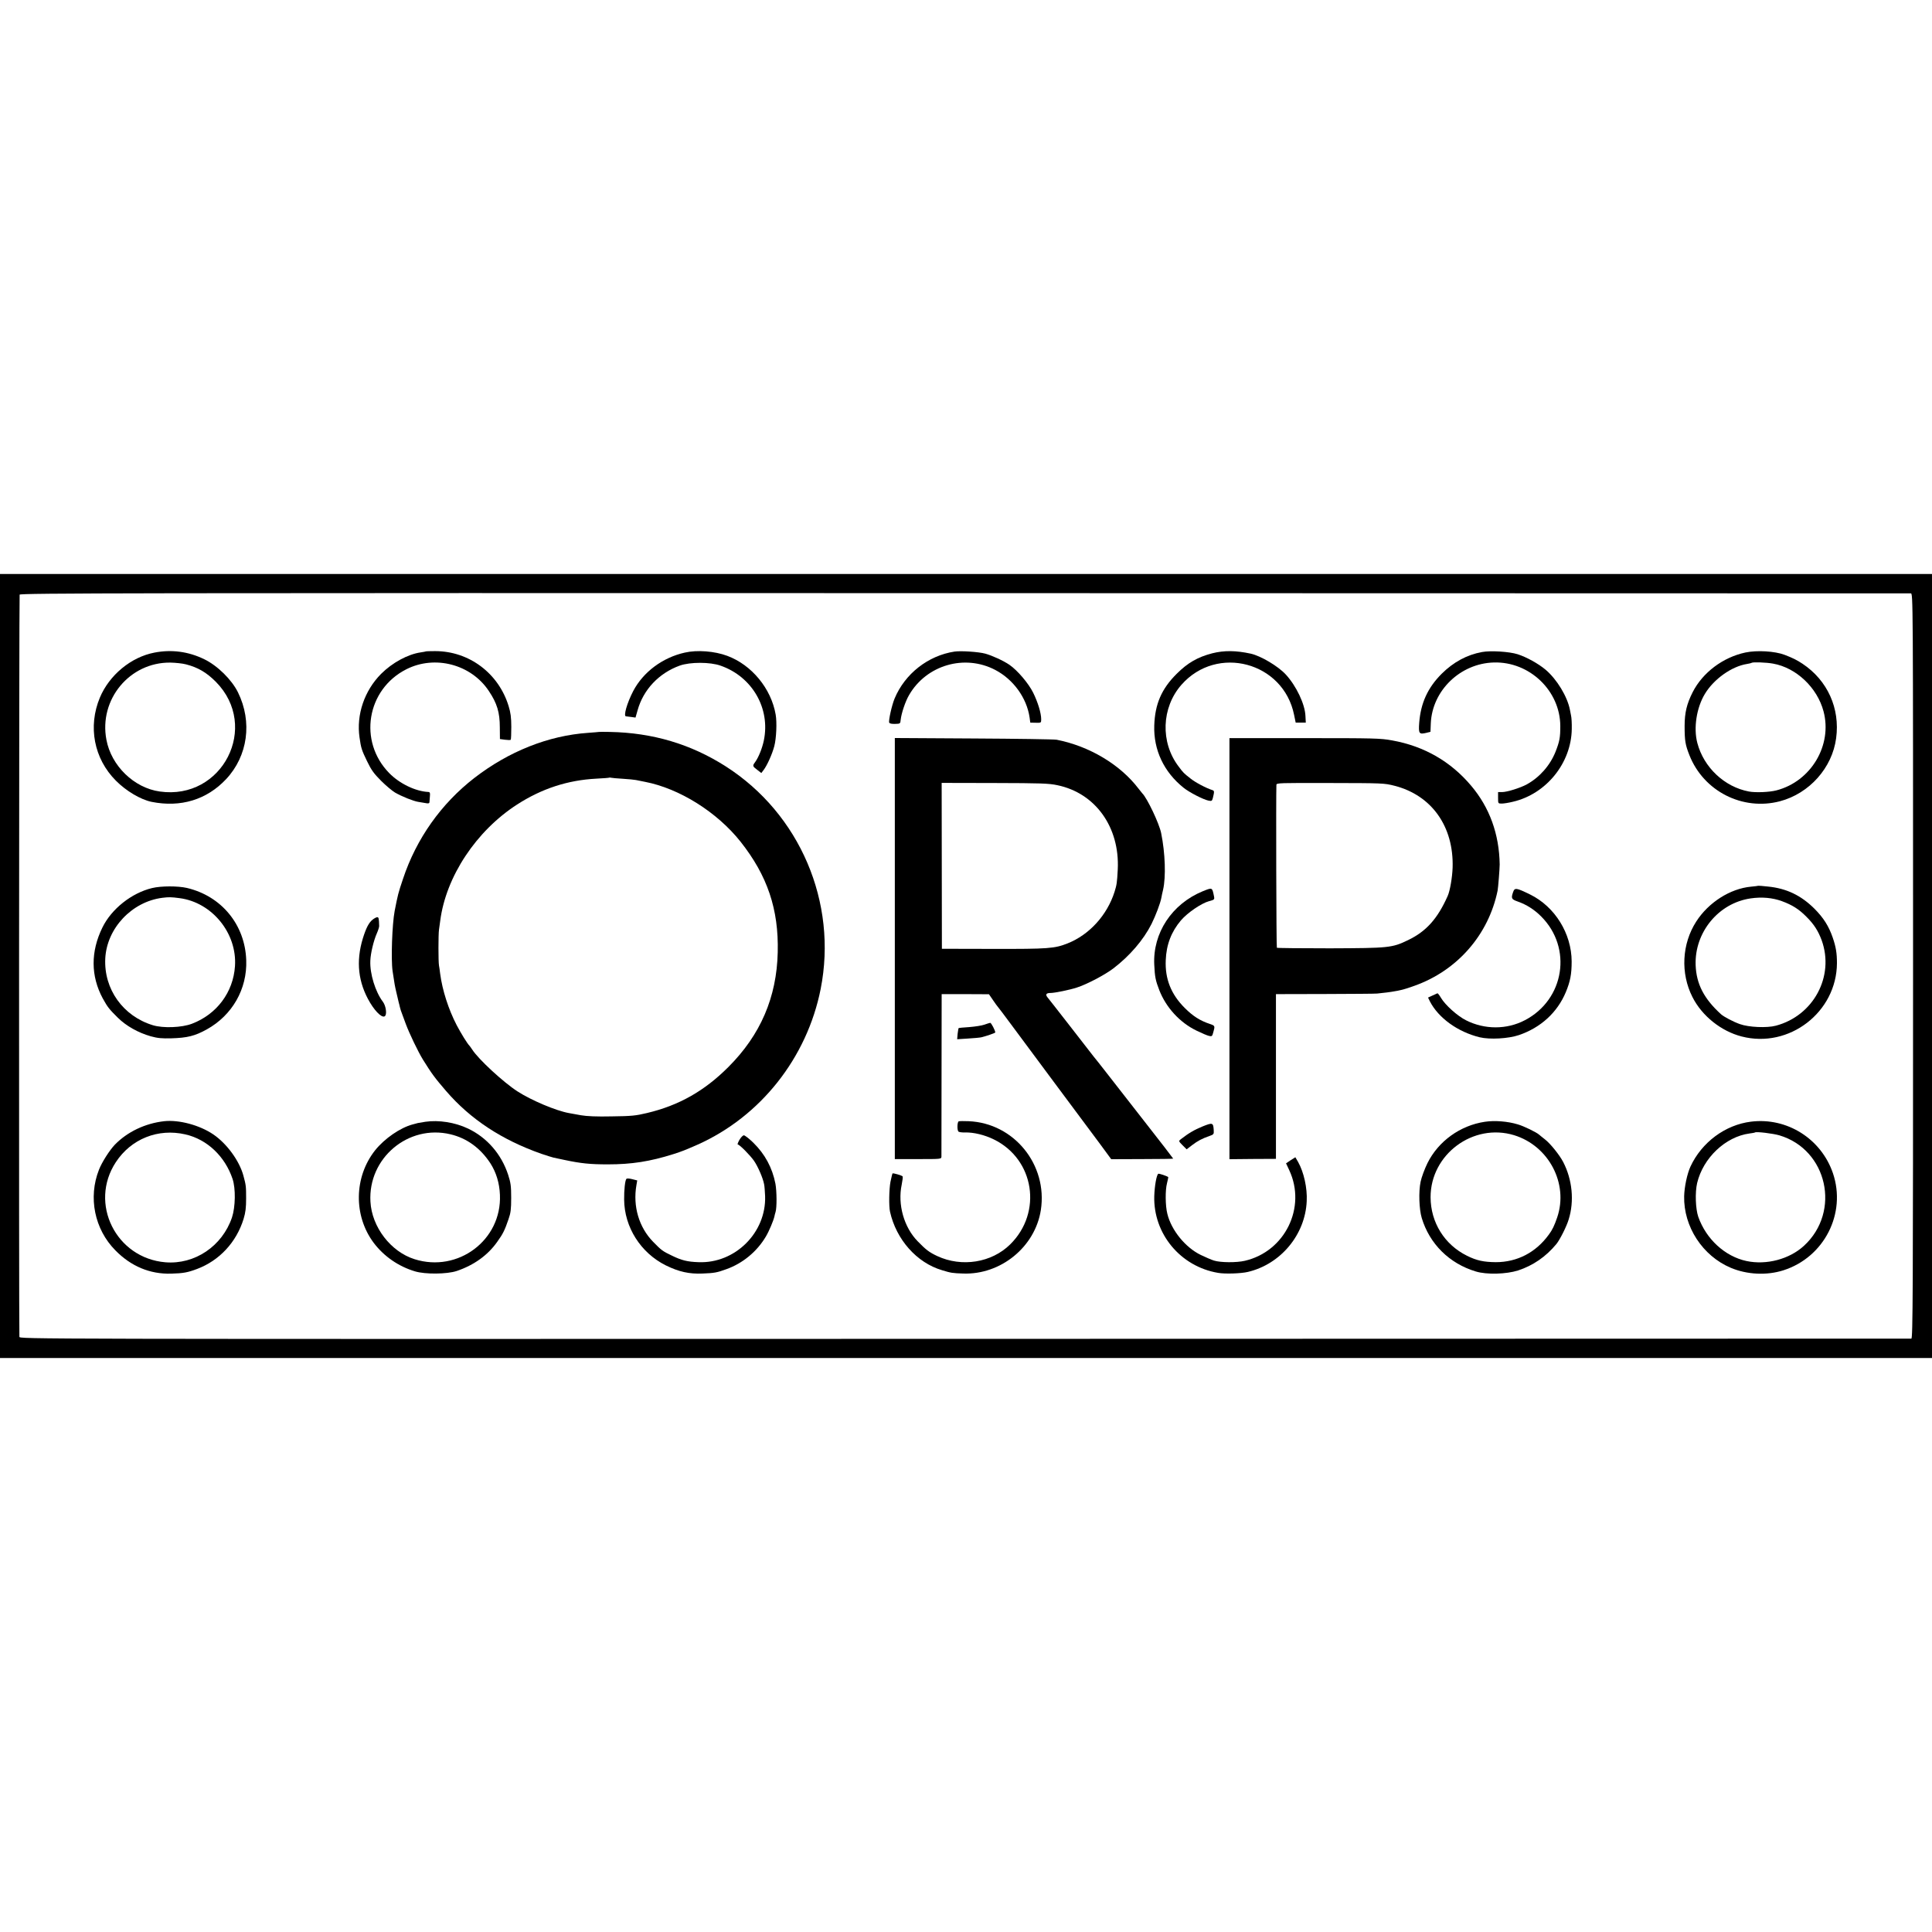
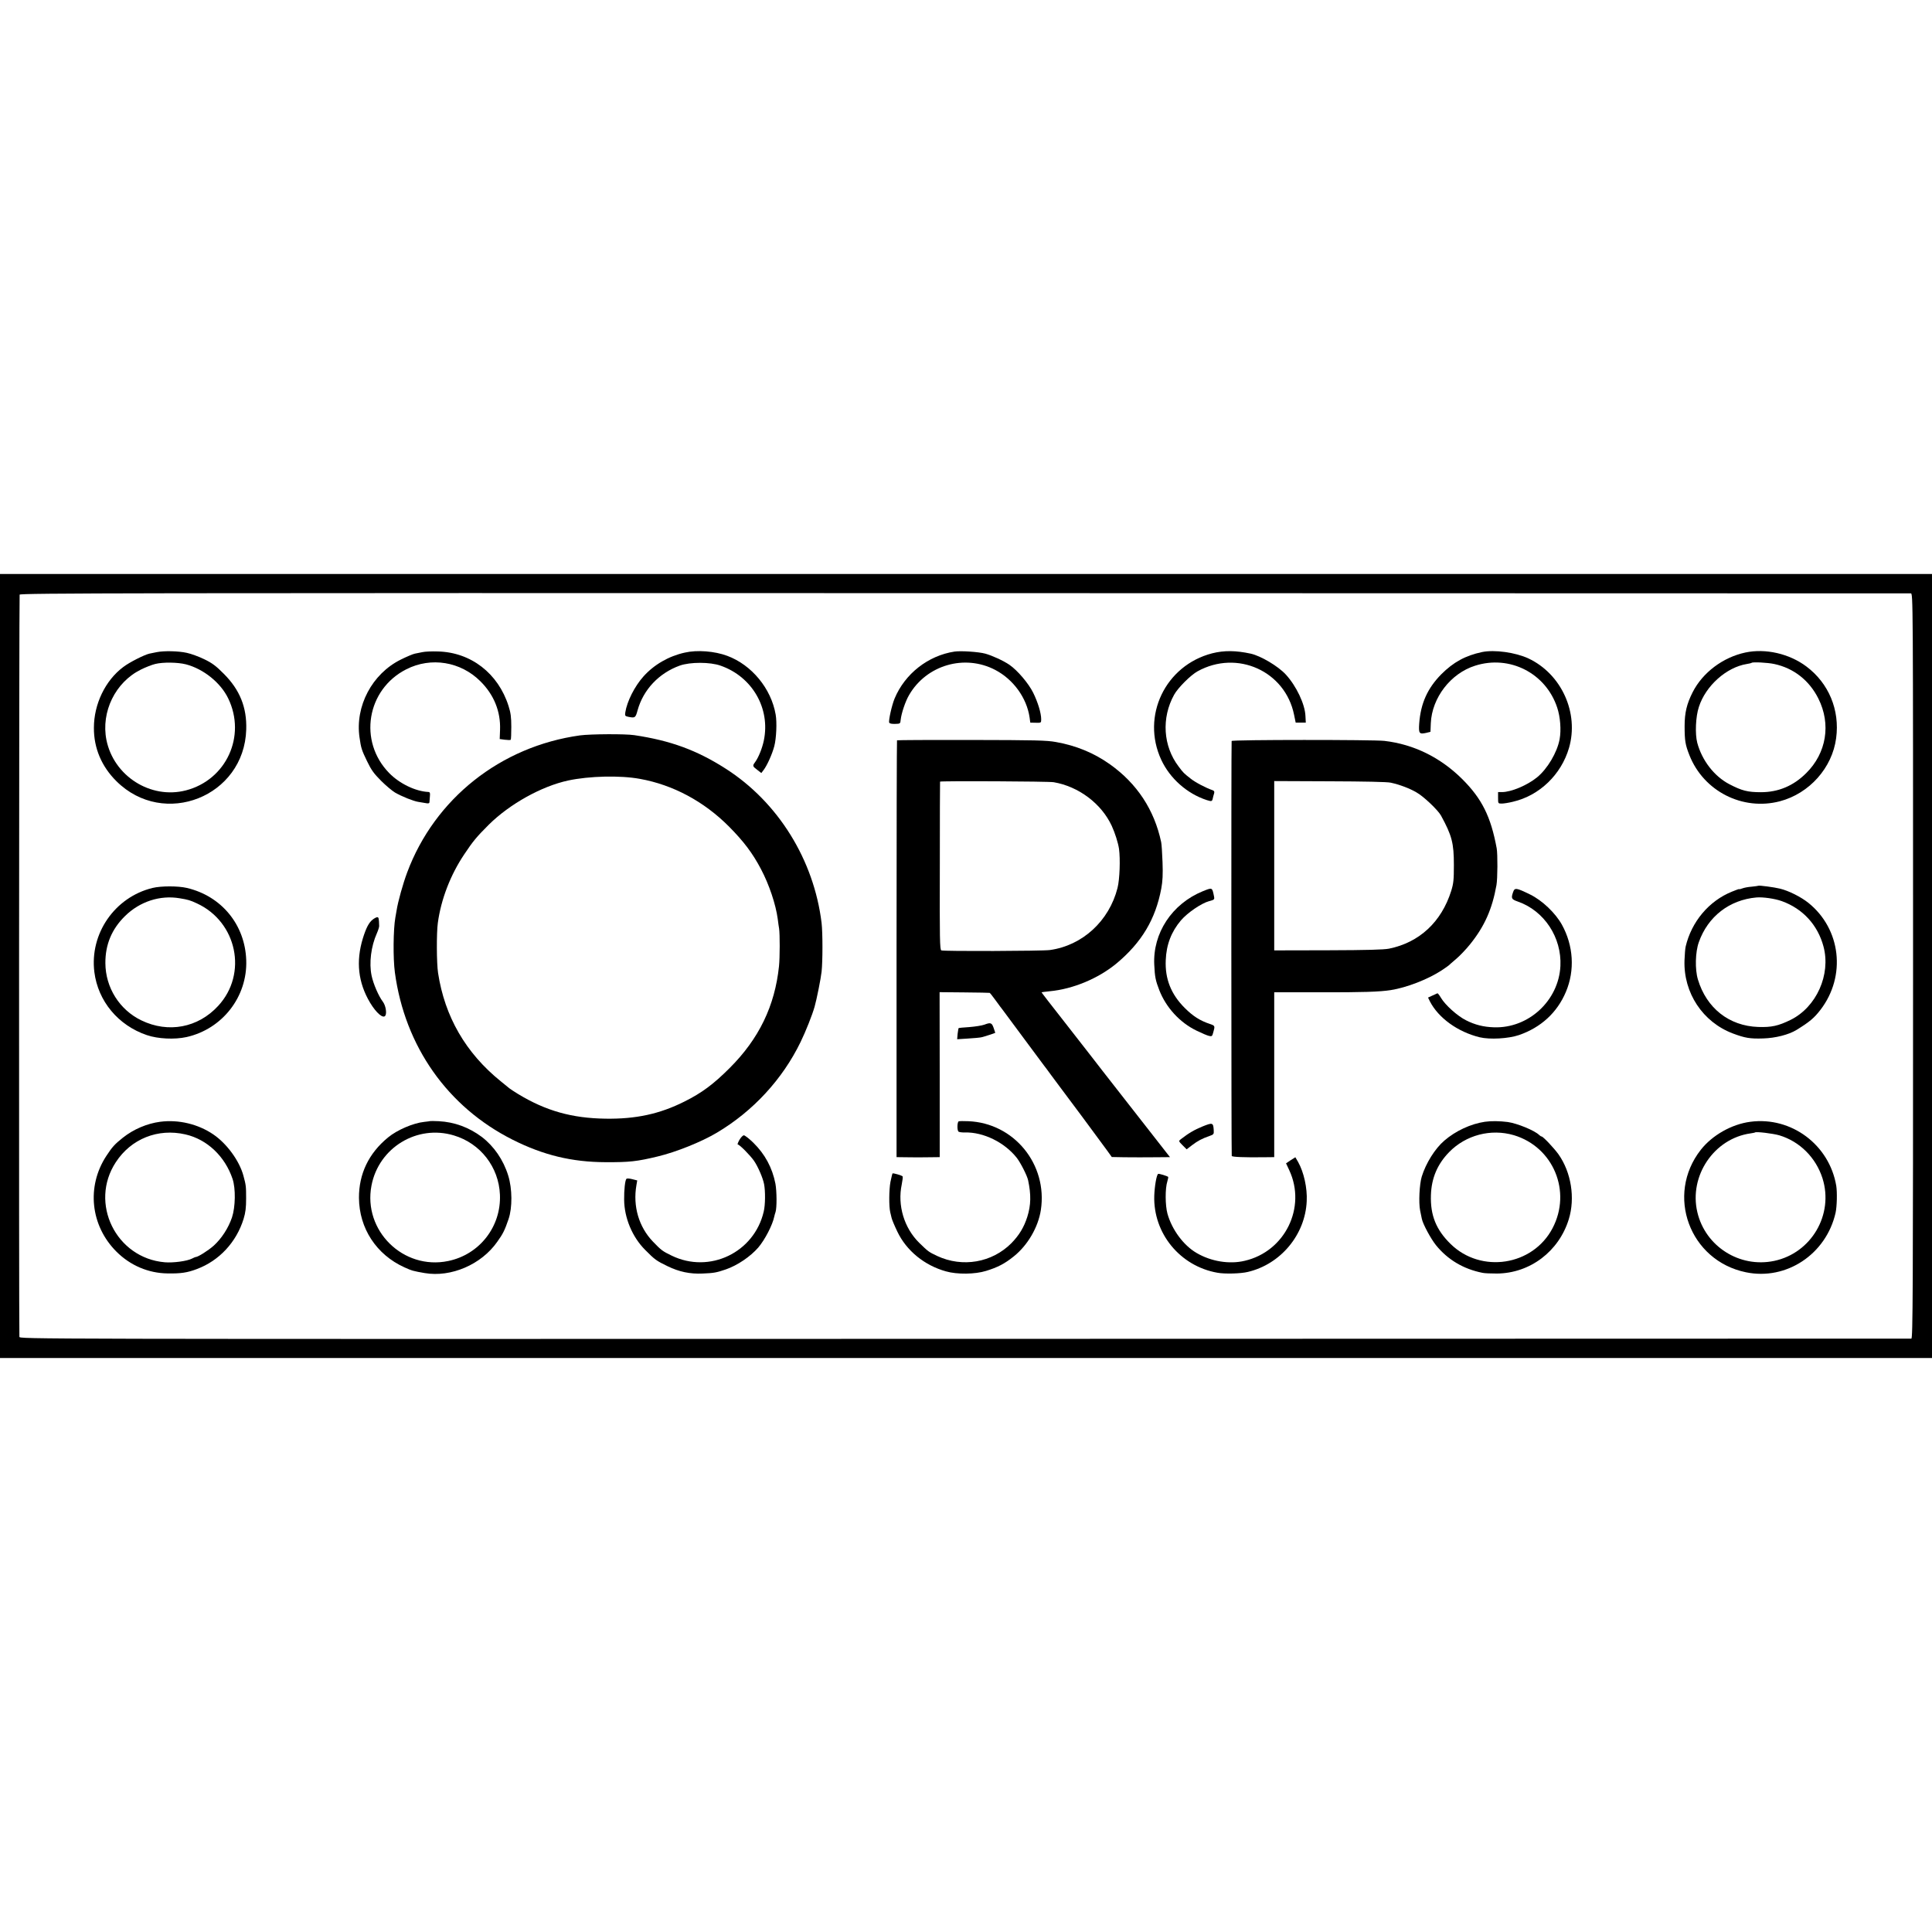
<svg xmlns="http://www.w3.org/2000/svg" version="1.0" width="1683pt" height="1683pt" viewBox="0 0 1683 1683" preserveAspectRatio="xMidYMid meet">
  <g transform="translate(0,1683) scale(0.1,-0.1)" fill="#000000" stroke="none">
    <path d="M0 8415 l0 -3415 8415 0 8415 0 0 3415 0 3415 -8415 0 -8415 0 0 -3415z m16645 3246 c20 -1 20 -8 20 -3246 0 -2877 -2 -3245 -15 -3246 -8 0 -3720 -1 -8248 -2 -8226 -2 -8232 -2 -8233 18 -5 111 -3 6454 2 6465 6 13 929 15 8231 13 4522 -1 8232 -2 8243 -2z" />
-     <path d="M1345 11145 c-204 -39 -393 -196 -475 -392 -105 -252 -52 -531 139 -723 89 -90 215 -165 311 -185 254 -51 481 18 650 198 189 202 230 498 103 756 -55 111 -178 232 -293 288 -139 68 -286 87 -435 58z m274 -102 c106 -27 180 -71 261 -152 386 -390 58 -1034 -488 -956 -224 31 -423 224 -465 451 -67 351 203 676 557 672 44 -1 105 -7 135 -15z" />
-     <path d="M3708 11155 c-2 -1 -21 -5 -43 -8 -112 -16 -248 -90 -345 -187 -146 -147 -217 -356 -188 -555 13 -92 19 -110 65 -205 37 -77 60 -109 122 -171 42 -42 97 -88 122 -103 59 -34 158 -74 201 -81 18 -3 48 -8 66 -11 23 -5 32 -2 33 7 1 8 2 31 4 52 3 29 0 37 -13 38 -112 5 -252 73 -341 164 -272 277 -197 730 149 905 249 126 564 43 718 -189 72 -107 96 -187 96 -317 l1 -102 44 -6 c24 -3 47 -4 50 0 3 3 5 53 5 112 0 81 -6 125 -23 180 -87 287 -345 480 -640 480 -44 0 -81 -1 -83 -3z" />
-     <path d="M5965 11145 c-193 -43 -362 -169 -449 -335 -54 -104 -87 -220 -63 -220 7 -1 28 -3 48 -6 l35 -5 18 63 c50 181 187 325 368 390 90 32 265 32 356 -1 275 -96 434 -372 376 -651 -14 -69 -47 -149 -76 -189 -24 -32 -23 -36 18 -67 l36 -28 19 25 c31 40 76 140 94 209 18 68 24 207 12 275 -39 227 -209 433 -422 512 -110 41 -262 53 -370 28z" />
+     <path d="M1365 11149 c-22 -5 -51 -10 -64 -13 -44 -10 -175 -76 -228 -117 -156 -117 -255 -323 -255 -529 -1 -177 67 -337 196 -465 414 -412 1114 -134 1131 450 6 193 -56 346 -195 485 -68 69 -102 94 -170 127 -47 23 -115 48 -153 56 -72 16 -197 19 -262 6z m254 -106 c154 -40 303 -160 369 -297 159 -328 -17 -710 -368 -801 -308 -80 -630 125 -693 440 -48 245 78 502 300 612 40 20 96 42 125 49 68 17 196 15 267 -3z" />
+     <path d="M3679 11149 c-20 -4 -49 -10 -65 -13 -16 -3 -71 -26 -123 -52 -250 -124 -399 -406 -359 -679 13 -92 19 -110 65 -205 37 -77 60 -109 122 -171 42 -42 97 -88 122 -103 59 -34 158 -74 201 -81 18 -3 48 -8 66 -11 23 -5 32 -2 33 7 1 8 2 31 4 52 3 29 0 37 -13 38 -112 5 -252 73 -341 164 -272 277 -197 730 149 905 215 109 473 67 645 -105 118 -117 177 -263 171 -423 l-3 -80 45 -6 c25 -3 48 -4 51 0 3 3 5 53 5 112 0 84 -5 123 -24 182 -90 284 -328 468 -615 475 -55 2 -116 -1 -136 -6z" />
+     <path d="M5965 11145 c-140 -31 -268 -105 -360 -208 -77 -86 -143 -217 -158 -313 -4 -29 -2 -32 25 -38 60 -12 64 -10 82 56 50 181 187 325 368 390 90 32 265 32 356 -1 275 -96 434 -372 376 -651 -14 -69 -47 -149 -76 -189 -24 -32 -23 -36 18 -67 l36 -28 19 25 c31 40 76 140 94 209 18 68 24 207 12 275 -39 227 -209 433 -422 512 -110 41 -262 53 -370 28z" />
    <path d="M8315 11154 c-230 -35 -432 -193 -522 -409 -24 -58 -54 -191 -47 -210 4 -8 22 -12 51 -11 45 1 46 2 49 36 6 56 41 161 73 215 151 262 484 359 751 219 158 -83 274 -243 299 -414 l6 -45 48 -1 c46 -1 47 -1 47 30 0 53 -28 147 -70 232 -40 81 -137 195 -207 243 -53 36 -149 80 -210 97 -59 16 -213 26 -268 18z" />
-     <path d="M10560 11139 c-127 -33 -214 -83 -310 -179 -131 -130 -189 -263 -195 -450 -7 -213 84 -405 255 -542 51 -41 170 -102 216 -112 29 -6 32 -4 39 21 14 57 14 64 -3 70 -57 18 -152 69 -191 101 -61 48 -62 49 -104 105 -160 210 -150 513 25 712 310 352 888 198 981 -262 l14 -68 44 0 44 0 -3 58 c-4 103 -80 262 -171 361 -67 73 -219 163 -306 182 -129 28 -232 29 -335 3z" />
-     <path d="M12910 11150 c-132 -24 -249 -88 -351 -189 -122 -122 -183 -256 -196 -428 -7 -94 -1 -102 62 -87 l36 9 3 75 c13 285 257 521 549 529 311 9 578 -246 579 -554 0 -101 -6 -133 -42 -225 -48 -119 -138 -221 -250 -283 -57 -31 -172 -67 -216 -67 l-34 0 0 -50 c0 -50 0 -50 33 -50 17 0 61 7 97 16 291 68 508 338 512 634 1 47 -2 99 -6 115 -3 17 -8 40 -10 51 -22 116 -114 267 -212 350 -63 53 -166 110 -244 135 -73 23 -237 33 -310 19z" />
-     <path d="M15205 11146 c-197 -42 -373 -175 -460 -346 -51 -101 -70 -178 -70 -295 0 -128 6 -163 42 -254 124 -314 463 -486 788 -401 257 68 456 291 490 550 35 259 -75 503 -293 648 -50 33 -84 50 -157 78 -85 32 -240 41 -340 20z m241 -97 c202 -36 384 -209 439 -415 79 -296 -109 -611 -410 -689 -60 -16 -183 -21 -240 -10 -213 40 -393 210 -449 422 -35 131 -7 309 66 429 78 129 233 239 366 260 20 3 39 8 41 10 8 8 129 4 187 -7z" />
-     <path d="M5217 10454 c-1 -1 -44 -4 -95 -8 -346 -24 -691 -162 -990 -393 -289 -224 -505 -529 -621 -878 -44 -131 -44 -134 -73 -280 -22 -116 -33 -423 -18 -525 17 -116 20 -129 31 -177 14 -62 20 -86 23 -98 2 -5 6 -23 10 -40 4 -16 11 -39 16 -50 4 -11 20 -54 35 -95 31 -83 106 -240 149 -310 78 -125 103 -159 202 -274 213 -247 486 -426 830 -547 45 -15 92 -30 105 -33 13 -3 56 -12 94 -20 146 -31 225 -39 380 -39 208 0 367 25 570 89 81 26 100 34 210 82 550 245 955 757 1074 1357 149 753 -181 1526 -827 1939 -304 194 -636 293 -1010 300 -51 1 -93 1 -95 0z m208 -408 c50 -3 101 -8 115 -11 14 -3 50 -10 80 -16 299 -58 626 -263 831 -521 234 -296 333 -588 324 -963 -9 -393 -150 -720 -430 -1000 -209 -209 -431 -335 -710 -401 -95 -23 -136 -27 -305 -29 -133 -3 -219 1 -270 10 -41 8 -88 16 -105 19 -111 20 -325 110 -446 188 -123 79 -343 282 -396 366 -10 15 -20 29 -23 32 -18 17 -74 108 -112 180 -71 137 -125 304 -144 450 -3 25 -7 56 -10 70 -6 34 -6 267 0 310 3 19 8 55 11 80 50 384 313 782 670 1012 214 138 440 212 690 225 61 3 112 7 113 9 2 1 9 1 15 -1 7 -2 53 -6 102 -9z" />
-     <path d="M7795 8567 l0 -1834 202 0 c199 0 203 0 204 21 0 12 1 335 1 719 l1 697 206 0 206 -1 35 -51 c19 -28 39 -56 45 -62 6 -6 55 -72 110 -146 55 -74 230 -310 390 -525 160 -214 334 -449 388 -521 l97 -132 270 1 c149 0 270 2 270 4 0 2 -113 149 -252 326 -138 177 -290 371 -337 432 -47 60 -93 119 -103 130 -9 11 -100 128 -202 260 -103 132 -193 248 -202 258 -19 24 -10 37 27 37 37 0 168 27 229 47 88 28 247 112 320 168 142 109 260 246 331 386 37 75 77 180 86 229 2 14 9 45 15 70 25 111 19 316 -17 493 -17 84 -122 305 -165 347 -3 3 -17 21 -32 40 -160 210 -428 370 -713 426 -22 4 -348 9 -725 11 l-685 4 0 -1834z m1416 1423 c332 -69 544 -366 526 -734 -6 -115 -9 -134 -28 -195 -65 -204 -220 -374 -409 -449 -113 -45 -170 -49 -647 -48 l-448 1 -1 723 -1 722 461 -1 c403 -1 472 -3 547 -19z" />
-     <path d="M10710 8566 l0 -1834 203 2 202 1 0 718 0 717 425 1 c234 1 439 2 456 4 45 4 125 14 154 20 14 2 39 7 55 11 17 3 68 19 115 36 375 133 647 445 726 830 5 27 18 191 18 228 -4 264 -88 496 -249 686 -179 212 -410 344 -687 394 -104 19 -155 20 -765 20 l-653 0 0 -1834z m1438 1419 c324 -83 517 -355 506 -713 -3 -86 -23 -203 -43 -247 -88 -198 -187 -309 -346 -385 -139 -67 -165 -69 -679 -71 -251 0 -460 2 -463 5 -5 4 -8 1329 -4 1419 1 17 27 17 469 16 457 -1 469 -1 560 -24z" />
-     <path d="M15317 9114 c-1 -1 -30 -5 -64 -8 -181 -17 -370 -137 -477 -304 -125 -194 -138 -450 -33 -657 83 -165 250 -298 429 -344 414 -107 828 212 830 639 0 87 -9 142 -37 223 -34 99 -80 172 -160 252 -116 115 -242 176 -403 192 -45 5 -84 8 -85 7z m205 -134 c90 -33 149 -70 213 -135 67 -66 104 -125 134 -206 113 -314 -71 -657 -399 -744 -78 -21 -237 -14 -314 14 -57 20 -138 63 -163 85 -149 135 -216 264 -222 429 -10 286 200 541 480 581 97 14 188 6 271 -24z" />
-     <path d="M1325 9094 c-179 -43 -354 -182 -433 -344 -103 -210 -102 -422 3 -617 42 -76 55 -93 132 -169 73 -72 177 -130 285 -161 61 -17 98 -20 180 -18 138 4 205 20 308 77 223 123 354 352 345 603 -10 309 -215 559 -517 630 -79 18 -224 18 -303 -1z m240 -88 c282 -37 501 -305 482 -592 -15 -228 -159 -420 -375 -502 -89 -34 -251 -40 -340 -13 -260 79 -428 314 -415 581 13 263 231 495 497 529 56 7 76 7 151 -3z" />
-     <path d="M10477 9066 c-269 -111 -436 -364 -422 -641 5 -105 11 -136 44 -221 59 -151 179 -282 324 -352 45 -22 94 -43 109 -46 25 -6 28 -3 37 31 16 55 15 58 -26 72 -89 29 -151 69 -223 141 -119 119 -172 253 -165 415 5 136 49 249 132 347 57 67 179 150 246 168 46 12 48 14 42 44 -16 77 -13 76 -98 42z" />
-     <path d="M13181 9059 c-19 -55 -15 -63 42 -83 74 -26 144 -70 203 -130 273 -273 203 -723 -142 -903 -158 -83 -351 -83 -513 -1 -76 38 -181 133 -218 195 -14 24 -28 42 -32 40 -3 -1 -23 -11 -44 -20 l-37 -17 16 -33 c74 -144 242 -266 434 -313 89 -21 249 -12 341 19 191 65 335 197 409 374 39 94 51 157 51 268 -1 243 -146 477 -362 583 -121 59 -134 61 -148 21z" />
-     <path d="M3246 8819 c-33 -26 -57 -73 -85 -163 -62 -202 -41 -387 63 -561 55 -91 115 -142 133 -112 14 23 2 90 -22 121 -65 86 -114 243 -109 356 2 65 29 177 57 240 11 25 20 53 20 63 -2 67 -4 77 -17 77 -7 0 -25 -9 -40 -21z" />
-     <path d="M8575 7904 c-22 -8 -80 -17 -130 -21 -49 -3 -92 -7 -94 -9 -2 -2 -6 -25 -9 -50 l-4 -47 93 6 c52 3 105 8 118 11 38 9 121 37 121 42 0 17 -35 84 -44 84 -6 -1 -29 -8 -51 -16z" />
-     <path d="M1430 7063 c-167 -19 -321 -93 -430 -205 -45 -47 -113 -153 -138 -218 -95 -241 -39 -518 143 -702 136 -139 301 -208 485 -203 107 3 145 10 227 41 194 73 342 232 405 436 17 56 22 97 22 178 0 105 -1 116 -24 200 -35 128 -144 278 -262 358 -119 81 -299 129 -428 115z m185 -115 c189 -43 345 -191 411 -388 28 -84 25 -244 -5 -335 -85 -251 -325 -412 -580 -391 -431 36 -668 513 -432 872 133 203 368 297 606 242z" />
-     <path d="M3705 7058 c-27 -4 -57 -9 -65 -11 -8 -2 -28 -7 -45 -12 -109 -29 -245 -123 -327 -225 -184 -232 -190 -569 -13 -806 89 -118 216 -206 360 -249 89 -27 278 -25 363 3 151 51 272 138 354 255 49 68 65 100 98 197 19 54 23 86 23 185 0 102 -4 132 -26 200 -59 181 -184 325 -350 404 -114 54 -255 76 -372 59z m219 -109 c143 -34 261 -120 348 -253 50 -78 79 -171 83 -275 17 -393 -365 -680 -744 -560 -207 65 -372 280 -384 501 -22 379 329 675 697 587z" />
-     <path d="M8352 7062 c-13 -4 -16 -70 -4 -88 4 -6 30 -10 57 -9 76 2 172 -21 253 -61 353 -173 425 -635 142 -914 -162 -160 -422 -201 -635 -102 -70 33 -98 54 -170 128 -120 122 -177 321 -140 495 7 35 11 67 8 71 -4 8 -83 31 -88 26 -2 -2 -10 -35 -18 -73 -12 -63 -15 -210 -4 -260 54 -243 233 -445 453 -510 78 -24 92 -26 184 -29 328 -12 627 232 677 553 61 395 -234 758 -629 774 -41 2 -80 1 -86 -1z" />
-     <path d="M12935 7058 c-215 -32 -405 -169 -500 -360 -25 -51 -52 -124 -60 -163 -18 -86 -13 -238 10 -315 68 -226 241 -397 471 -466 94 -29 266 -24 369 9 130 43 241 119 333 230 30 37 89 153 107 214 50 160 32 347 -48 501 -31 60 -112 161 -159 197 -21 17 -45 35 -52 42 -23 20 -131 73 -183 88 -88 27 -202 36 -288 23z m255 -117 c302 -93 475 -422 375 -716 -24 -70 -42 -109 -73 -150 -113 -156 -276 -240 -462 -240 -105 1 -167 14 -251 56 -196 97 -316 290 -317 509 -1 374 371 650 728 541z" />
-     <path d="M15253 7059 c-225 -28 -429 -180 -527 -391 -29 -63 -53 -177 -55 -258 -6 -265 160 -520 406 -624 142 -60 314 -68 458 -22 356 113 551 496 432 846 -103 301 -401 488 -714 449z m247 -119 c419 -124 539 -664 215 -962 -127 -117 -327 -170 -501 -133 -187 40 -351 190 -420 385 -24 70 -29 212 -10 294 52 219 247 404 456 432 25 3 46 7 48 9 10 9 157 -9 212 -25z" />
+     <path d="M10560 11139 c-409 -105 -621 -547 -444 -928 76 -163 225 -295 397 -351 42 -13 46 -12 52 16 2 11 7 29 11 41 5 17 1 24 -12 29 -59 20 -154 70 -193 102 -61 48 -62 49 -104 105 -135 177 -151 423 -39 625 33 60 144 171 204 204 345 191 764 2 841 -379 l14 -68 44 0 44 0 -3 58 c-4 103 -80 262 -171 361 -67 73 -219 163 -306 182 -129 28 -232 29 -335 3z" />
+     <path d="M12911 11150 c-146 -31 -250 -88 -356 -194 -120 -122 -179 -253 -192 -428 -6 -88 0 -96 62 -82 l36 9 3 75 c10 222 173 434 386 501 301 96 616 -65 715 -365 27 -81 36 -195 21 -276 -21 -114 -106 -258 -197 -332 -85 -69 -225 -128 -305 -128 l-34 0 0 -50 c0 -50 0 -50 33 -50 17 0 61 7 97 16 231 54 420 236 488 469 88 304 -65 643 -353 779 -114 53 -296 78 -404 56z" />
+     <path d="M15205 11146 c-197 -42 -373 -175 -460 -346 -51 -101 -70 -178 -70 -295 0 -128 6 -163 42 -254 124 -314 463 -486 788 -401 257 68 456 291 490 550 33 244 -64 478 -259 624 -149 112 -356 159 -531 122z m250 -100 c170 -36 306 -143 385 -301 112 -223 71 -475 -106 -650 -111 -111 -243 -166 -394 -166 -116 0 -166 13 -274 69 -133 69 -240 208 -281 362 -20 77 -14 227 14 311 59 185 241 347 419 375 21 3 39 8 41 10 9 9 140 2 196 -10z" />
+     <path d="M5053 10424 c-692 -96 -1266 -551 -1506 -1194 -37 -99 -80 -253 -92 -330 -4 -25 -9 -53 -11 -63 -18 -100 -21 -355 -4 -479 87 -643 459 -1171 1025 -1456 268 -135 517 -195 810 -196 207 -1 273 6 455 50 159 38 379 126 515 207 315 187 572 466 729 790 45 92 102 236 122 307 18 62 55 248 61 305 10 90 10 341 0 425 -67 550 -379 1053 -837 1345 -250 160 -479 244 -795 291 -79 12 -381 10 -472 -2z m522 -379 c288 -52 557 -196 775 -415 128 -129 206 -232 279 -371 72 -136 129 -308 146 -434 3 -27 9 -66 12 -85 7 -47 7 -250 -1 -327 -36 -345 -174 -632 -431 -888 -139 -139 -242 -216 -393 -291 -215 -108 -423 -153 -687 -149 -292 4 -520 68 -762 215 -34 21 -68 43 -75 49 -7 6 -41 33 -75 61 -306 247 -489 564 -547 945 -13 85 -14 348 -2 435 28 207 111 421 231 599 77 115 105 149 213 257 183 181 460 335 692 385 182 39 452 46 625 14z" />
+     <path d="M7814 10381 c-2 -2 -4 -820 -4 -1818 l0 -1813 80 -1 c44 -1 91 -1 105 -1 14 0 62 0 108 1 l83 1 0 718 -1 719 215 -2 c118 -1 218 -3 221 -4 3 0 27 -31 54 -68 27 -38 53 -72 58 -78 4 -5 84 -113 178 -240 94 -126 176 -237 182 -245 7 -8 37 -49 67 -90 30 -41 61 -82 67 -90 18 -22 369 -495 417 -562 l41 -57 108 -2 c129 -1 136 -1 283 0 l116 1 -19 24 c-10 13 -160 205 -333 426 -173 221 -329 421 -346 444 -18 22 -120 153 -227 291 -108 137 -195 250 -194 251 1 1 33 5 71 9 204 19 425 112 583 243 219 183 339 385 389 651 12 65 15 122 11 231 -3 80 -8 159 -12 175 -60 281 -210 509 -446 677 -138 98 -294 163 -470 194 -81 15 -182 17 -737 18 -354 1 -645 -1 -648 -3z m1365 -365 c217 -37 415 -186 505 -379 29 -63 56 -148 64 -202 12 -89 6 -265 -13 -340 -73 -288 -306 -502 -590 -541 -66 -9 -926 -12 -945 -3 -13 6 -15 97 -13 736 0 400 1 731 2 734 1 7 945 3 990 -5z" />
+     <path d="M10729 10375 c-4 -37 -3 -3609 1 -3615 5 -9 110 -13 278 -11 l92 1 0 718 0 718 398 0 c371 -1 520 4 617 19 139 22 322 93 442 171 32 21 60 41 63 44 3 3 31 28 63 55 32 27 88 85 123 129 126 156 193 307 230 516 10 55 11 270 2 320 -51 277 -129 433 -302 605 -189 187 -420 301 -676 331 -95 11 -1330 11 -1331 -1z m1386 -363 c77 -17 161 -48 223 -84 62 -34 189 -155 215 -203 95 -174 112 -239 112 -430 0 -129 -3 -160 -23 -225 -85 -271 -277 -450 -542 -504 -48 -9 -189 -13 -532 -14 l-468 -1 0 737 0 738 483 -2 c302 -1 501 -5 532 -12z" />
+     <path d="M15317 9114 c-1 -1 -27 -5 -57 -8 -30 -2 -67 -9 -82 -15 -16 -6 -28 -9 -28 -6 0 2 -28 -8 -62 -22 -201 -81 -353 -262 -404 -479 -4 -16 -8 -69 -10 -119 -10 -284 159 -539 422 -638 104 -39 149 -47 264 -43 107 3 222 33 288 73 114 70 155 104 211 177 225 294 178 704 -107 932 -64 51 -171 105 -247 123 -48 12 -183 30 -188 25z m205 -134 c183 -66 313 -208 363 -396 65 -245 -62 -527 -286 -638 -108 -53 -167 -66 -284 -62 -253 9 -449 164 -524 413 -27 89 -23 240 8 326 79 223 266 368 501 389 57 5 161 -10 222 -32z" />
+     <path d="M1329 9095 c-329 -80 -549 -398 -507 -733 32 -253 207 -464 457 -549 96 -33 242 -40 346 -17 312 70 531 351 520 669 -10 309 -215 559 -517 630 -77 18 -224 18 -299 0z m236 -90 c73 -12 91 -17 149 -44 351 -161 446 -614 186 -894 -175 -190 -434 -239 -668 -126 -191 92 -313 286 -314 499 -1 161 55 296 171 410 129 127 306 184 476 155z" />
+     <path d="M10477 9066 c-268 -110 -436 -365 -422 -641 5 -105 11 -136 44 -221 59 -151 179 -282 324 -352 45 -22 94 -43 109 -46 25 -6 28 -3 37 31 16 55 15 58 -26 72 -89 29 -151 69 -223 141 -119 119 -172 253 -165 415 5 136 49 249 132 347 57 67 179 150 246 168 46 12 48 14 42 44 -16 77 -13 76 -98 42z" />
+     <path d="M13181 9059 c-19 -55 -15 -63 42 -83 229 -80 382 -312 370 -561 -15 -302 -278 -545 -580 -534 -91 3 -165 22 -242 61 -76 38 -181 133 -218 195 -14 24 -28 42 -32 40 -3 -1 -23 -11 -44 -20 l-37 -17 16 -33 c74 -144 242 -266 434 -313 89 -21 249 -12 341 19 192 66 334 196 410 377 79 187 66 402 -35 585 -57 102 -171 211 -277 263 -121 59 -134 61 -148 21z" />
+     <path d="M3246 8819 c-33 -26 -57 -73 -85 -163 -62 -202 -41 -387 63 -561 55 -91 115 -142 133 -112 14 23 2 90 -22 121 -37 49 -83 155 -98 227 -23 110 -5 255 46 369 11 25 20 53 20 63 -2 67 -4 77 -17 77 -7 0 -25 -9 -40 -21z" />
+     <path d="M8575 7904 c-22 -8 -80 -17 -130 -21 -49 -3 -92 -7 -94 -9 -2 -2 -6 -25 -9 -50 l-4 -47 93 6 c52 3 105 8 118 11 27 6 121 37 121 39 0 1 -7 20 -14 42 -16 46 -26 50 -81 29z" />
+     <path d="M1395 7058 c-114 -15 -232 -65 -325 -139 -69 -55 -92 -79 -144 -159 -174 -266 -138 -607 88 -833 121 -121 279 -188 446 -190 117 -2 173 7 255 38 195 73 344 234 407 437 17 56 22 97 22 178 0 105 -1 116 -24 200 -35 128 -144 278 -262 358 -132 90 -303 131 -463 110z m220 -110 c189 -43 345 -191 411 -388 28 -84 25 -244 -5 -335 -32 -94 -91 -184 -159 -246 -48 -43 -139 -100 -157 -99 -3 0 -18 -6 -33 -14 -43 -22 -162 -38 -236 -32 -426 36 -661 516 -427 872 133 204 367 297 606 242z" />
+     <path d="M3747 7064 c-1 -1 -24 -4 -52 -7 -95 -10 -235 -70 -314 -135 -169 -138 -255 -318 -254 -527 2 -265 151 -494 396 -605 66 -30 79 -33 177 -50 229 -39 493 74 632 273 49 68 65 100 98 197 34 99 33 265 -3 380 -42 136 -124 255 -230 336 -111 83 -238 130 -375 137 -40 2 -73 2 -75 1z m207 -125 c231 -69 391 -275 401 -516 12 -278 -178 -522 -451 -578 -391 -81 -743 265 -668 657 63 331 398 534 718 437z" />
+     <path d="M8352 7062 c-13 -4 -16 -70 -4 -88 4 -6 30 -10 57 -9 162 4 346 -86 453 -222 33 -43 89 -153 98 -194 27 -127 25 -217 -7 -319 -29 -91 -70 -159 -138 -229 -169 -170 -426 -215 -647 -112 -74 35 -78 38 -158 116 -130 129 -189 325 -151 506 7 35 11 67 8 71 -4 8 -83 31 -88 26 -2 -2 -10 -35 -18 -73 -13 -68 -14 -214 -2 -265 4 -14 9 -36 12 -50 3 -14 25 -67 50 -119 79 -166 236 -294 423 -346 97 -28 254 -26 350 4 101 31 163 63 242 127 121 97 212 254 235 403 61 398 -234 759 -633 774 -39 2 -76 1 -82 -1z" />
+     <path d="M12935 7058 c-123 -18 -256 -80 -353 -164 -81 -69 -161 -197 -197 -314 -20 -66 -28 -226 -14 -295 6 -27 12 -60 15 -73 9 -45 78 -173 123 -229 102 -126 239 -208 406 -241 17 -4 73 -6 125 -6 288 2 540 193 626 473 57 185 21 409 -90 566 -39 54 -134 155 -147 155 -4 0 -14 6 -21 13 -41 40 -191 101 -274 113 -72 9 -144 10 -199 2z m253 -117 c344 -103 505 -491 336 -811 -172 -327 -622 -396 -887 -137 -127 124 -178 251 -172 427 5 147 56 268 158 373 146 150 365 207 565 148z" />
+     <path d="M15248 7058 c-163 -21 -332 -117 -432 -244 -309 -394 -98 -966 393 -1067 352 -73 699 157 781 518 12 54 15 178 6 235 -60 358 -392 605 -748 558z m252 -118 c177 -53 318 -193 376 -374 100 -316 -97 -652 -421 -720 -301 -63 -599 126 -669 424 -75 317 146 643 464 687 19 3 36 6 38 8 9 9 157 -9 212 -25z" />
    <path d="M10475 7017 c-71 -29 -122 -59 -190 -112 -19 -15 -18 -16 16 -51 l36 -36 47 36 c50 38 86 57 151 80 38 13 40 16 38 50 -4 67 -9 69 -98 33z" />
-     <path d="M6441 6900 c-12 -22 -19 -40 -14 -40 15 0 108 -94 142 -143 34 -50 77 -149 87 -202 4 -16 7 -63 9 -104 11 -318 -261 -589 -580 -576 -96 3 -149 16 -234 58 -78 37 -90 46 -162 120 -123 126 -177 309 -145 493 l7 41 -43 11 c-23 6 -46 8 -51 3 -12 -12 -21 -97 -20 -181 2 -240 144 -464 363 -573 114 -56 204 -76 320 -71 101 4 126 8 205 37 145 51 270 155 347 286 27 45 66 138 74 174 2 10 6 28 10 39 12 39 11 179 -1 246 -27 139 -91 258 -193 358 -36 35 -73 64 -82 64 -9 0 -26 -18 -39 -40z" />
-     <path d="M11243 6723 l-40 -27 28 -60 c151 -324 -37 -708 -387 -789 -72 -17 -212 -16 -269 2 -22 7 -74 29 -115 49 -134 65 -256 215 -291 358 -18 70 -19 207 -3 267 7 28 12 52 11 53 -10 9 -81 33 -87 29 -15 -10 -32 -103 -35 -195 -9 -327 228 -613 555 -668 59 -11 202 -6 260 8 286 67 500 324 513 616 6 115 -25 253 -75 342 l-24 41 -41 -26z" />
+     <path d="M6441 6900 c-12 -22 -19 -40 -14 -40 15 0 108 -94 142 -143 34 -50 77 -149 87 -202 12 -62 11 -181 -3 -239 -83 -358 -473 -544 -802 -384 -79 38 -91 47 -163 122 -123 128 -176 308 -144 492 l7 41 -43 11 c-23 6 -46 8 -51 3 -12 -12 -21 -97 -20 -181 1 -159 71 -326 183 -438 84 -85 98 -95 195 -142 101 -49 195 -69 305 -64 99 4 121 8 203 36 101 35 213 111 282 190 58 68 125 197 140 271 2 10 7 28 11 39 12 39 11 179 -1 246 -27 139 -91 258 -193 358 -36 35 -73 64 -82 64 -9 0 -26 -18 -39 -40z" />
+     <path d="M11243 6723 l-40 -27 28 -60 c151 -324 -37 -708 -388 -789 -133 -32 -293 -6 -419 68 -114 66 -215 203 -254 342 -20 73 -21 220 -1 282 6 19 9 37 7 39 -9 8 -81 30 -87 26 -14 -8 -31 -105 -34 -191 -10 -327 225 -613 550 -670 63 -12 205 -8 265 7 286 67 500 324 513 616 6 115 -25 253 -75 342 l-24 41 -41 -26z" />
  </g>
</svg>
